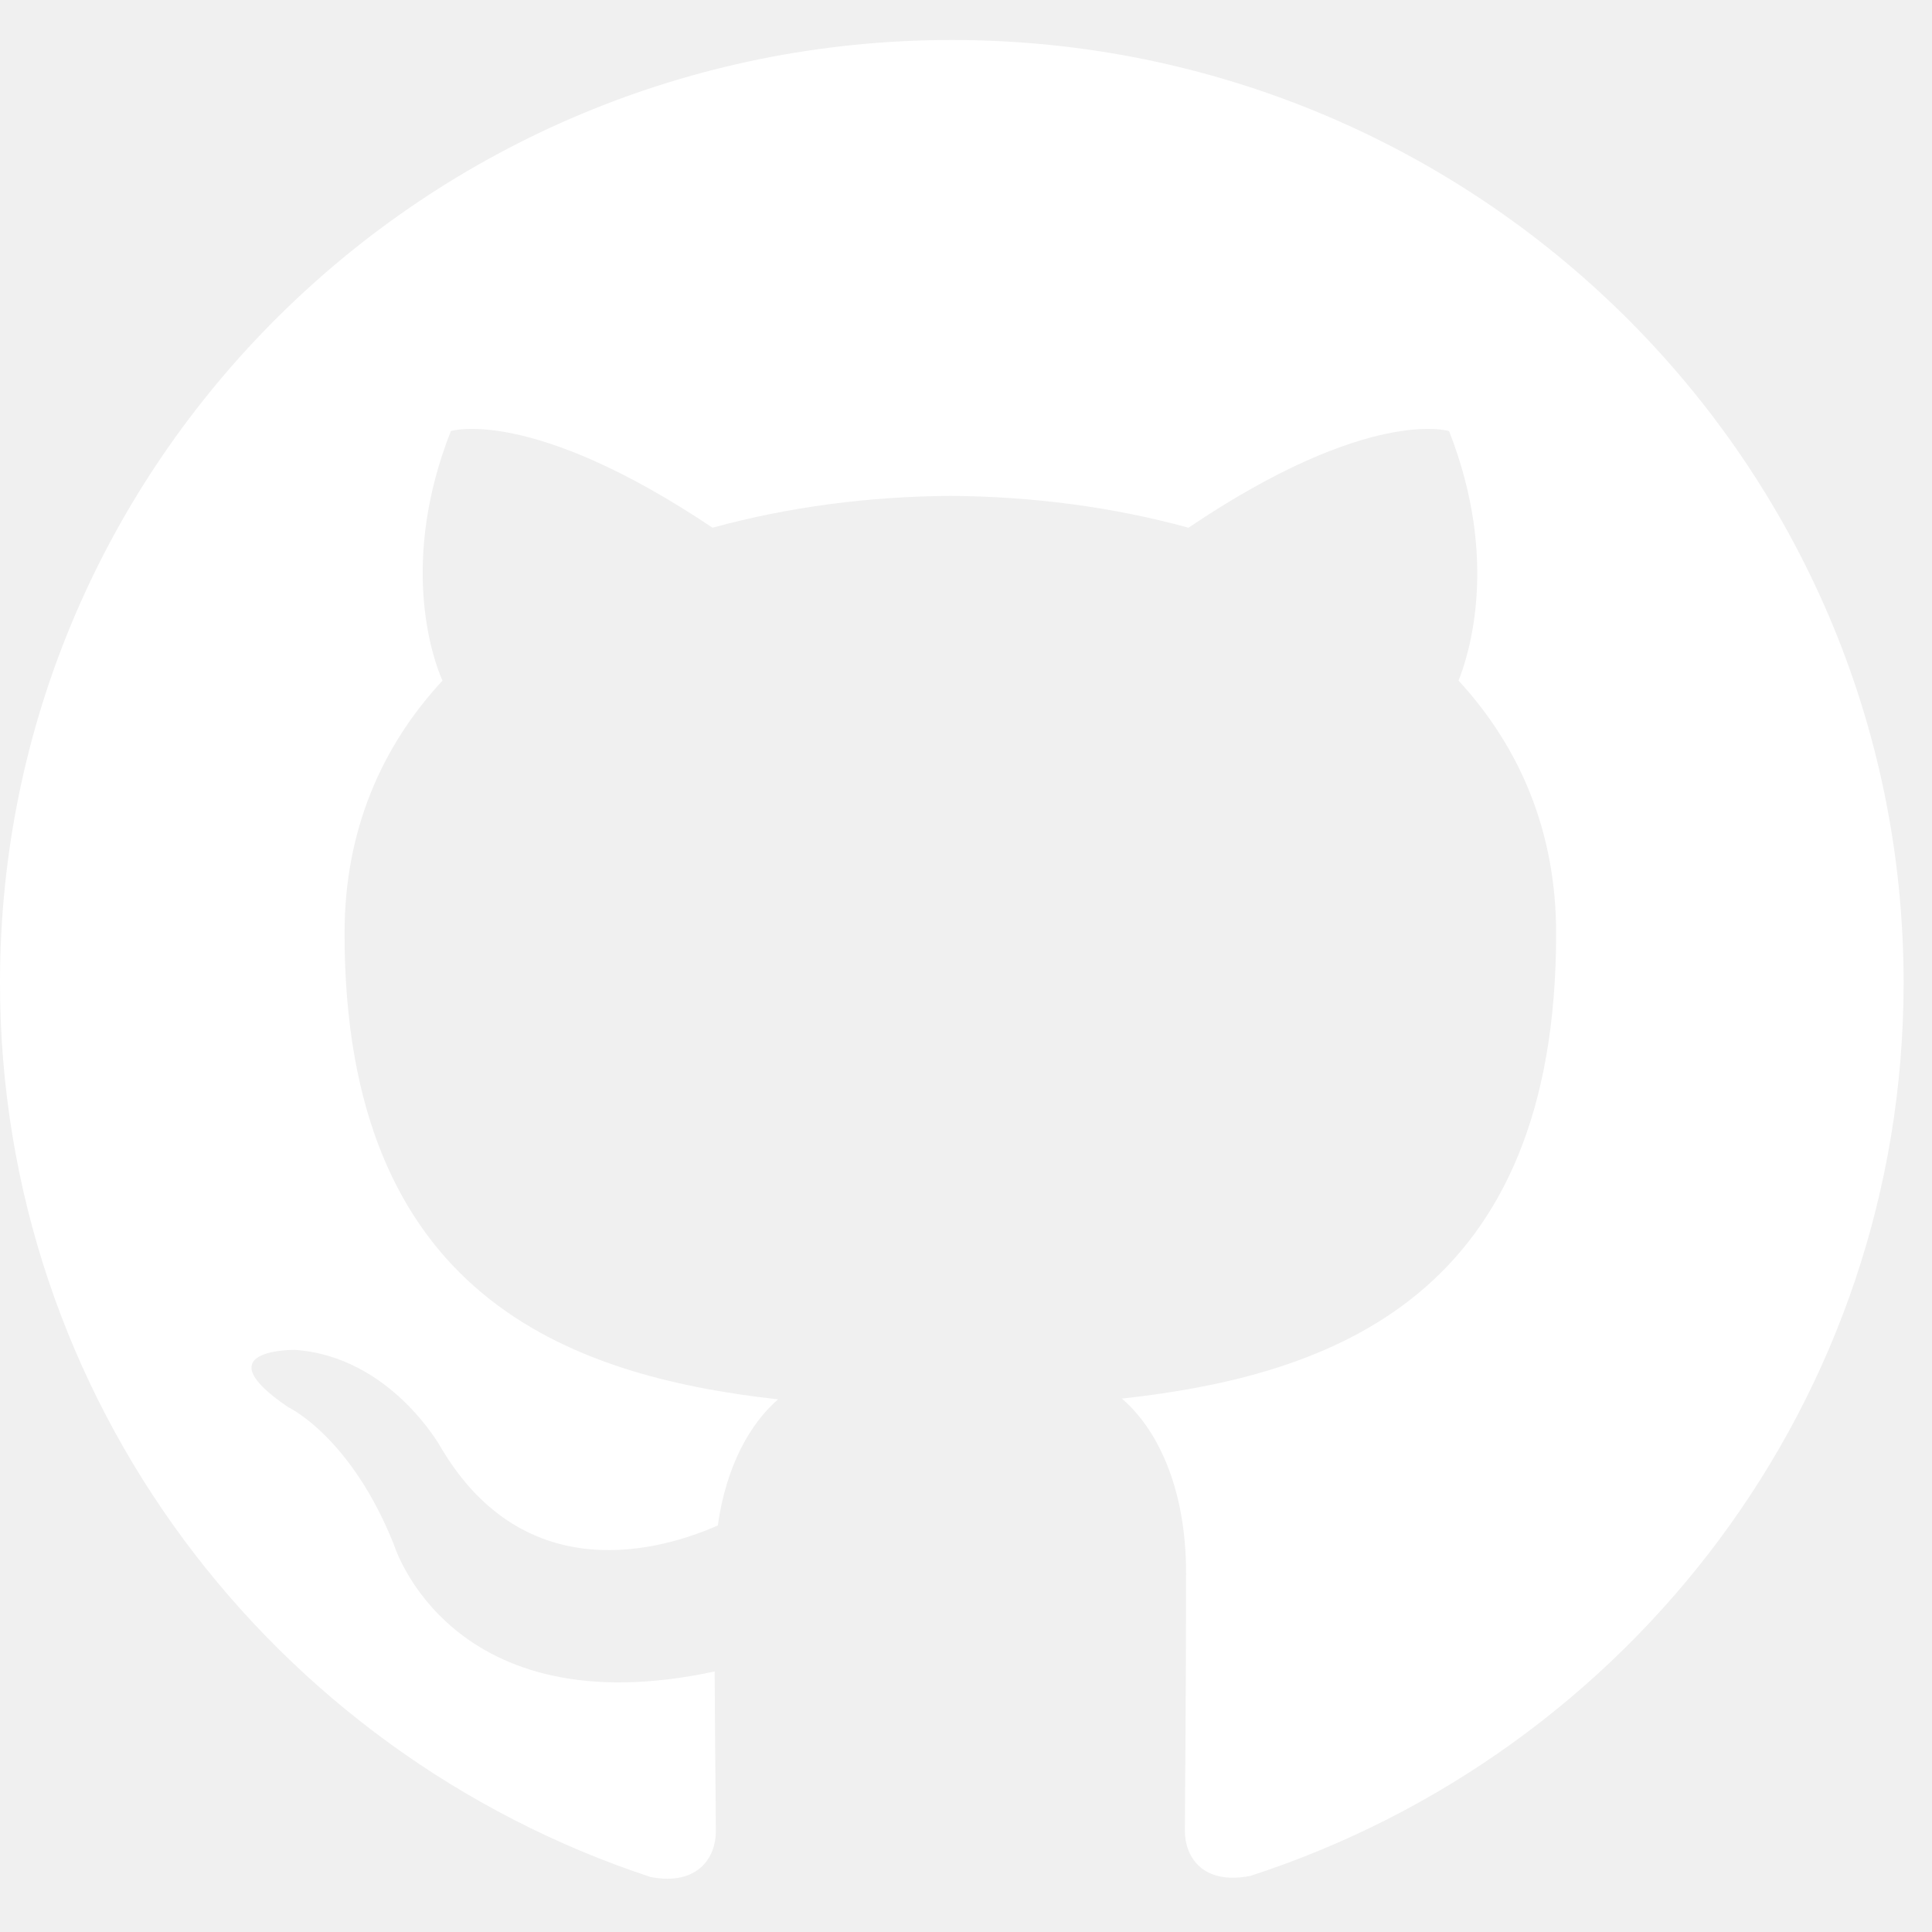
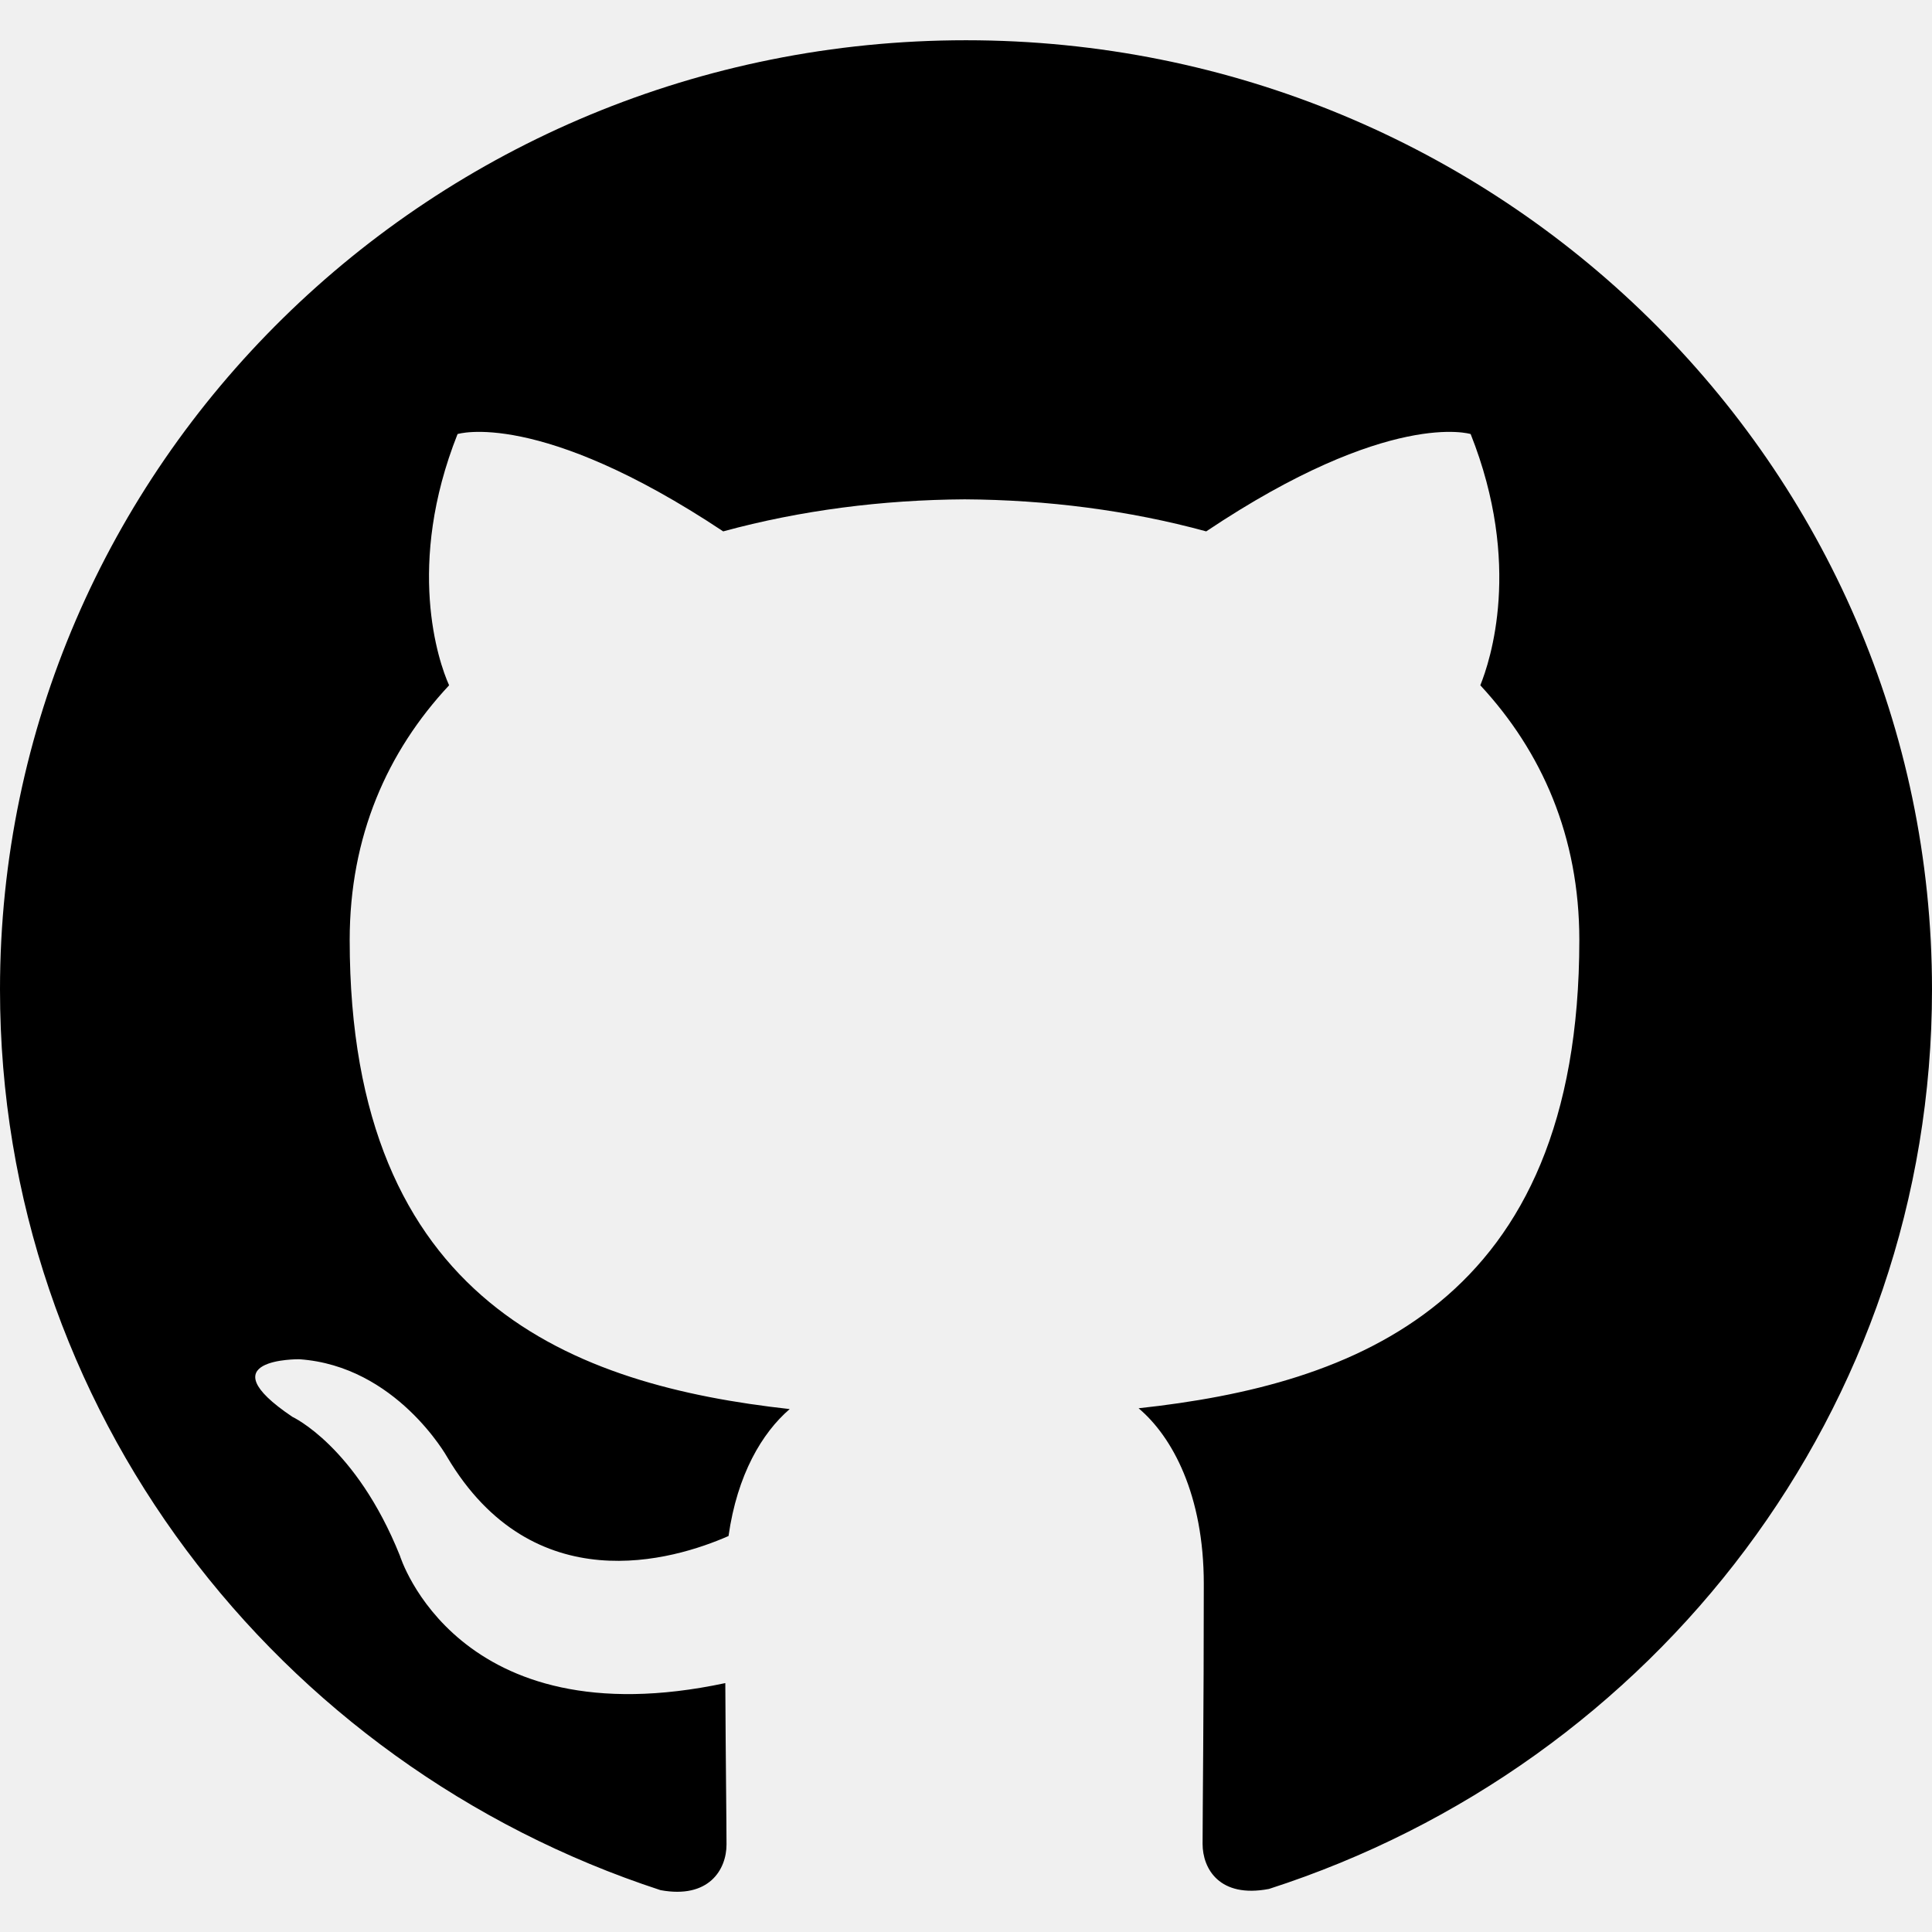
- <svg xmlns="http://www.w3.org/2000/svg" width="33" height="33" viewBox="0 0 33 33" fill="none">
-   <g clip-path="url(#clip0)">
-     <path d="M16.257 0.683C7.275 0.683 -7.62939e-06 7.893 -7.62939e-06 16.785C-7.62939e-06 23.901 4.658 29.935 11.116 32.062C11.929 32.214 12.227 31.716 12.227 31.288C12.227 30.906 12.213 29.893 12.207 28.55C7.684 29.521 6.731 26.39 6.731 26.39C5.991 24.532 4.922 24.035 4.922 24.035C3.449 23.036 5.036 23.057 5.036 23.057C6.668 23.169 7.526 24.716 7.526 24.716C8.975 27.178 11.331 26.467 12.261 26.056C12.407 25.014 12.826 24.305 13.29 23.902C9.68 23.499 5.885 22.115 5.885 15.945C5.885 14.188 6.515 12.751 7.558 11.625C7.375 11.218 6.827 9.581 7.701 7.363C7.701 7.363 9.062 6.931 12.171 9.014C13.472 8.656 14.854 8.479 16.236 8.47C17.618 8.479 19 8.656 20.3 9.014C23.389 6.931 24.751 7.363 24.751 7.363C25.624 9.581 25.076 11.218 24.913 11.625C25.95 12.751 26.58 14.188 26.58 15.945C26.58 22.131 22.779 23.492 19.162 23.889C19.731 24.372 20.259 25.359 20.259 26.868C20.259 29.023 20.239 30.754 20.239 31.277C20.239 31.699 20.524 32.203 21.357 32.042C27.861 29.928 32.515 23.89 32.515 16.785C32.515 7.893 25.236 0.683 16.257 0.683Z" fill="white" />
-   </g>
-   <defs>
-     <clipPath id="clip0">
-       <rect width="32.515" height="32.773" fill="white" />
-     </clipPath>
-   </defs>
+ <svg xmlns="http://www.w3.org/2000/svg" id="Bold" enable-background="new 0 0 24 24" height="512" viewBox="0 0 24 24" width="512">
+   <path d="m12 .5c-6.63 0-12 5.28-12 11.792 0 5.211 3.438 9.63 8.205 11.188.6.111.82-.254.82-.567 0-.28-.01-1.022-.015-2.005-3.338.711-4.042-1.582-4.042-1.582-.546-1.361-1.335-1.725-1.335-1.725-1.087-.731.084-.716.084-.716 1.205.082 1.838 1.215 1.838 1.215 1.07 1.803 2.809 1.282 3.495.981.108-.763.417-1.282.76-1.577-2.665-.295-5.466-1.309-5.466-5.827 0-1.287.465-2.339 1.235-3.164-.135-.298-.54-1.497.105-3.121 0 0 1.005-.316 3.3 1.209.96-.262 1.98-.392 3-.398 1.02.006 2.04.136 3 .398 2.28-1.525 3.285-1.209 3.285-1.209.645 1.624.24 2.823.12 3.121.765.825 1.23 1.877 1.23 3.164 0 4.53-2.805 5.527-5.475 5.817.42.354.81 1.077.81 2.182 0 1.578-.015 2.846-.015 3.229 0 .309.21.678.825.56 4.801-1.548 8.236-5.97 8.236-11.173 0-6.512-5.373-11.792-12-11.792z" />
</svg>
